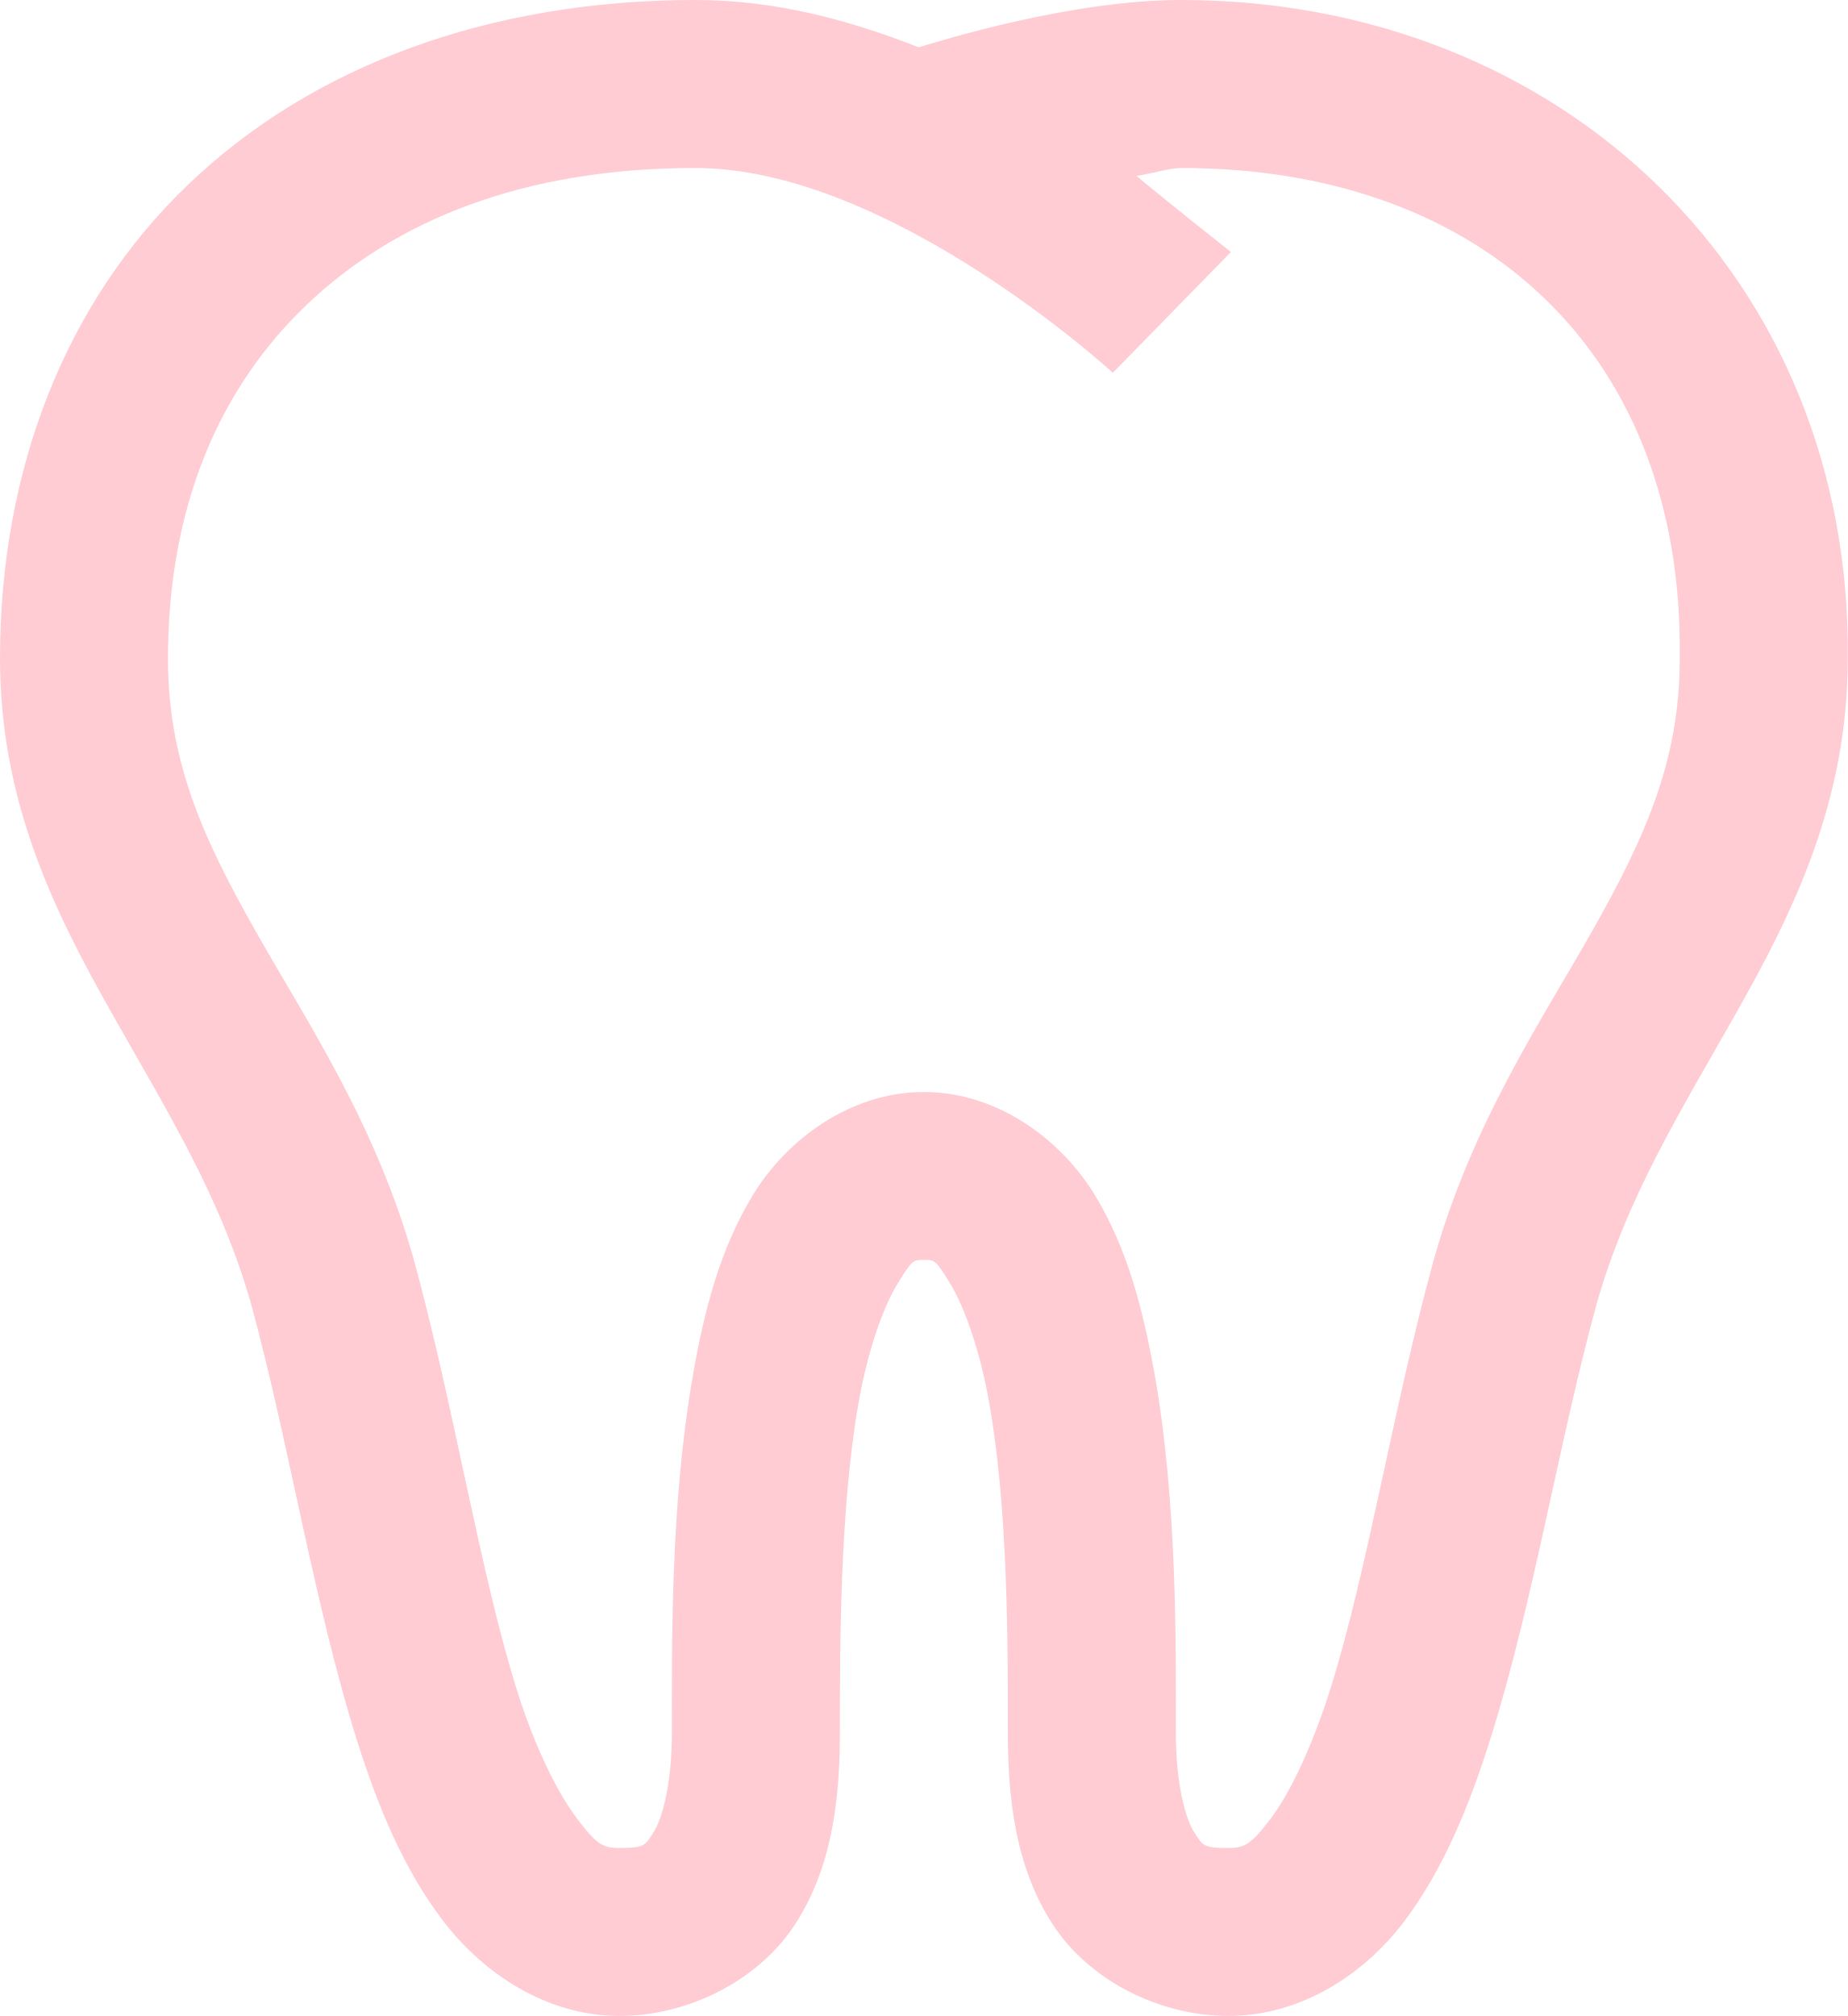
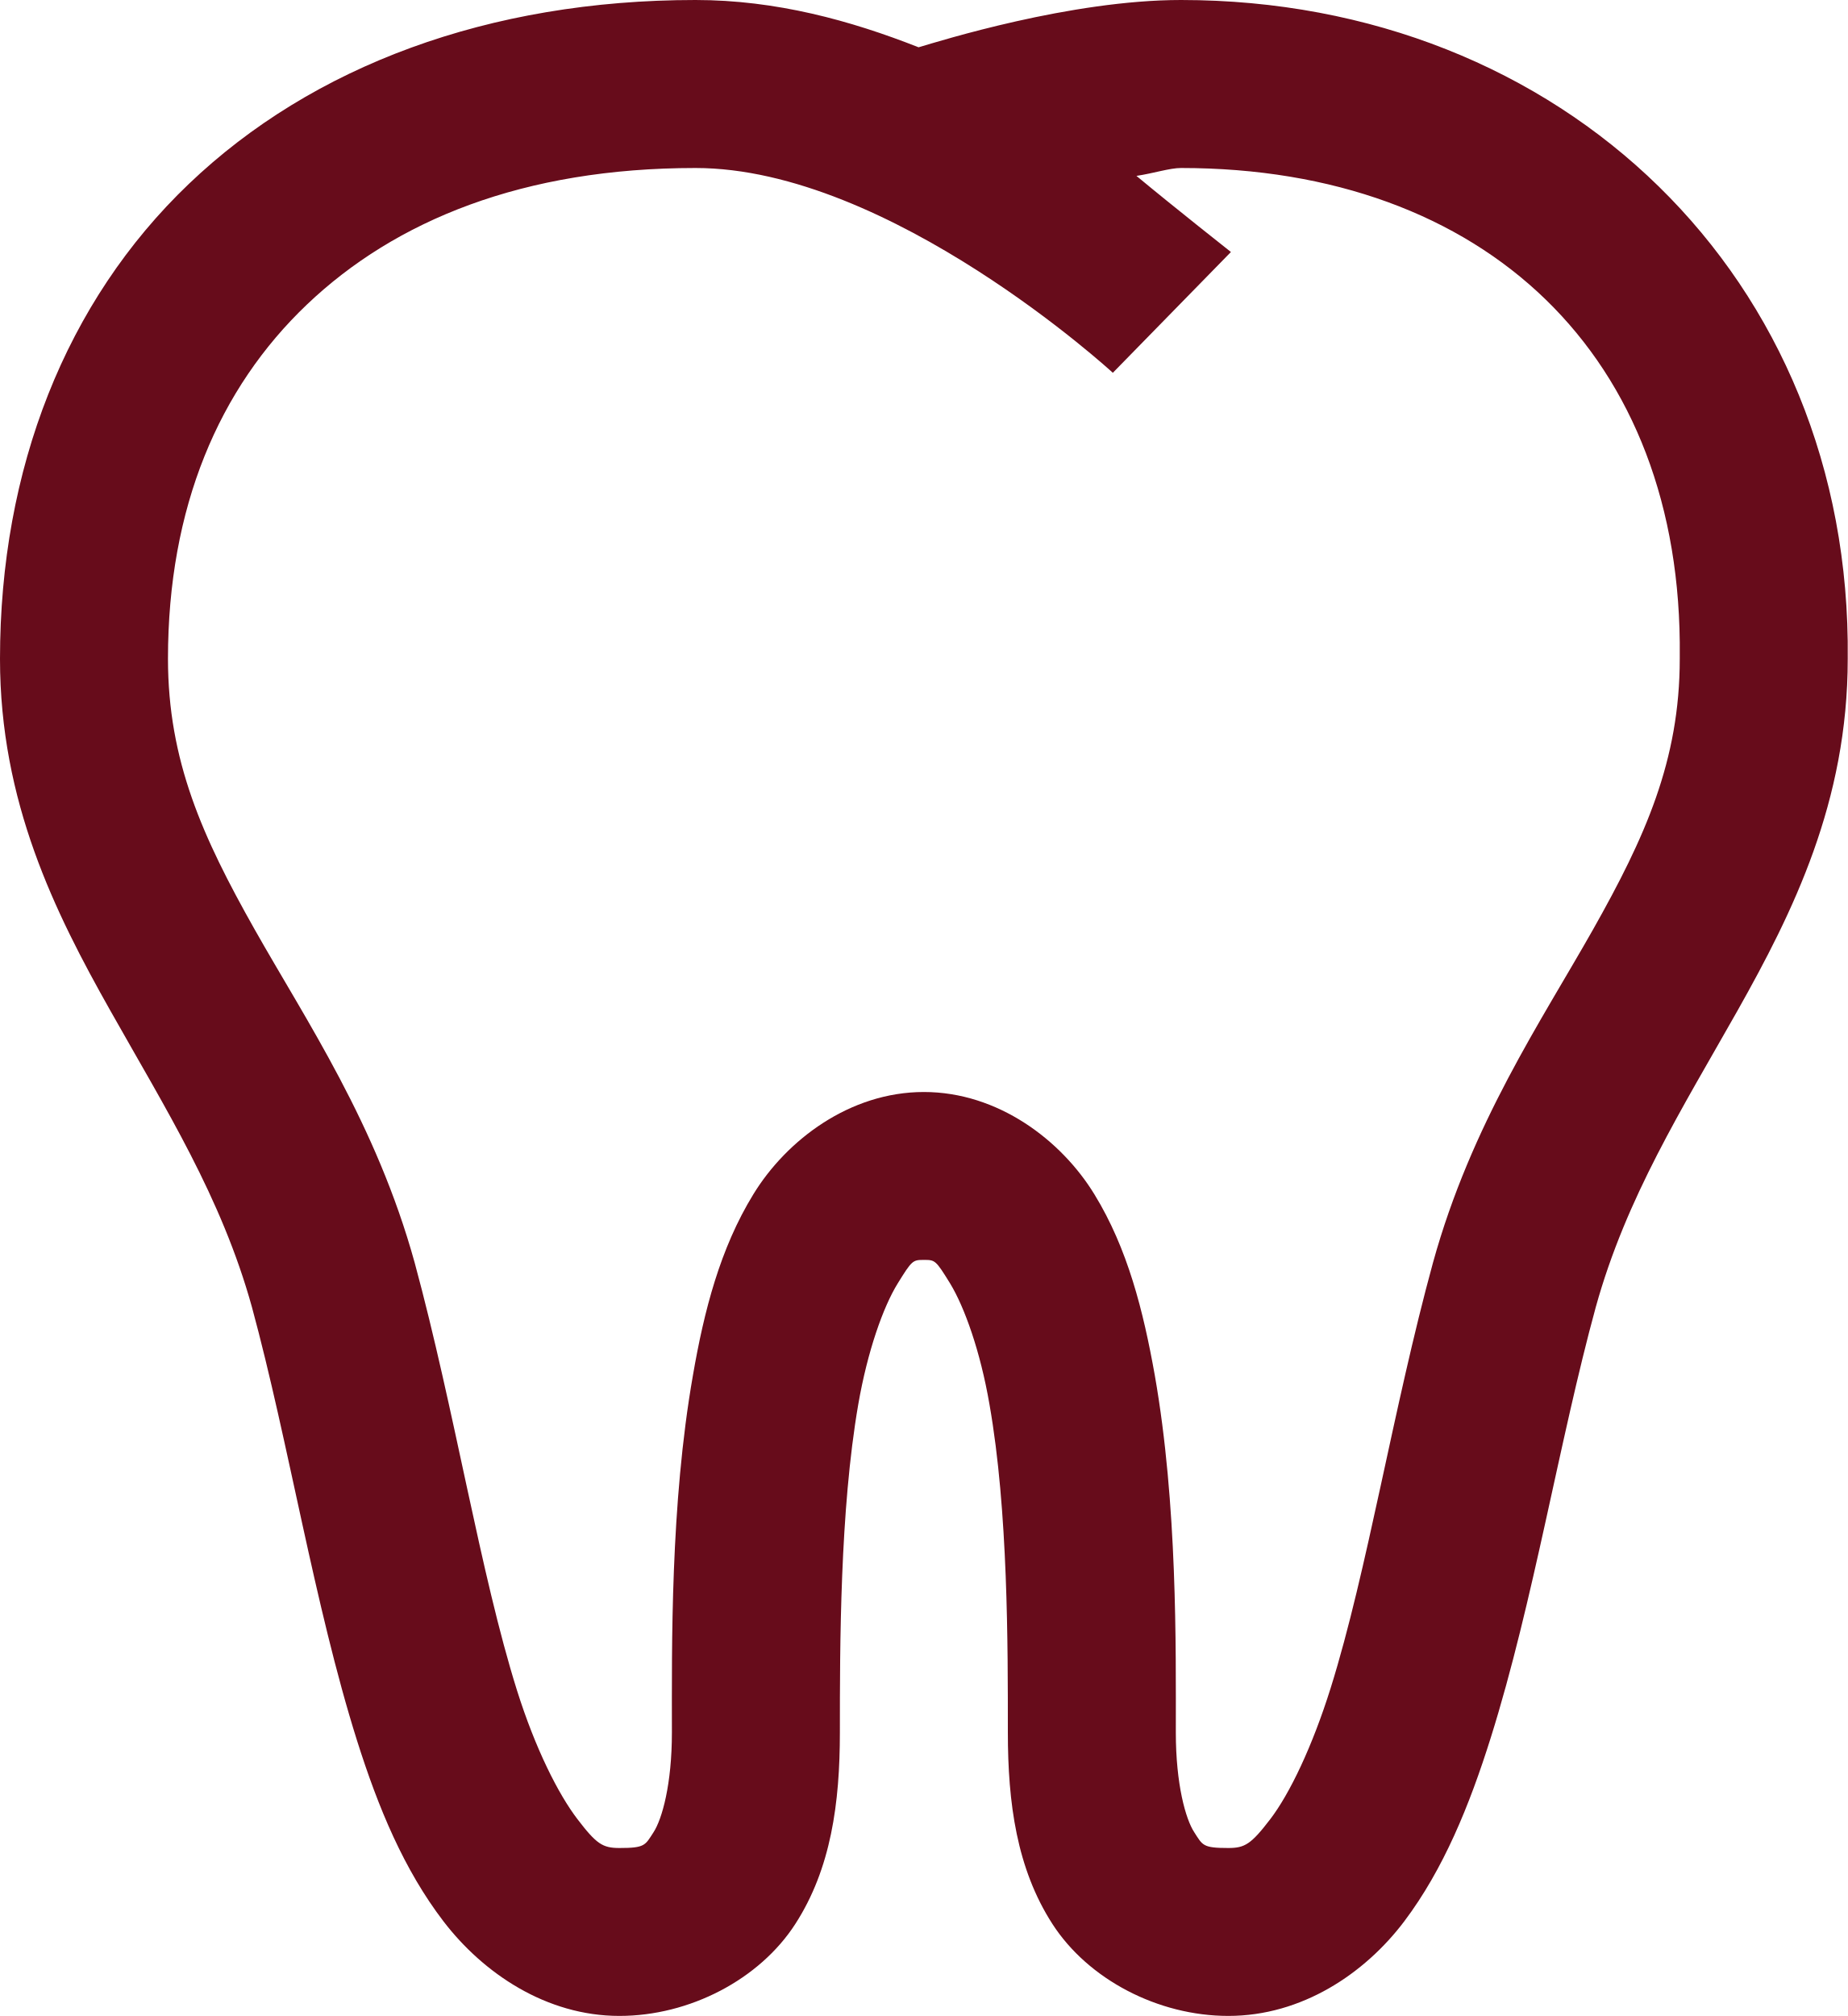
- <svg xmlns="http://www.w3.org/2000/svg" width="22" height="24" viewBox="0 0 22 24" fill="#ffedf0">
-   <path d="M8.281 0C5.821 0 3.719 0.785 2.25 2.188C0.781 3.59 0 5.585 0 7.843C0 9.546 0.652 10.858 1.313 12.03C1.973 13.202 2.637 14.253 3 15.562C3.438 17.175 3.742 19.104 4.25 20.718C4.504 21.522 4.809 22.257 5.281 22.874C5.754 23.491 6.504 23.999 7.375 23.999C8.211 23.999 9.043 23.565 9.469 22.905C9.895 22.245 10 21.464 10 20.624C10 19.593 10 17.984 10.219 16.718C10.329 16.085 10.516 15.558 10.688 15.28C10.859 15.003 10.868 14.999 11 14.999C11.133 14.999 11.14 14.999 11.313 15.28C11.484 15.562 11.672 16.085 11.781 16.718C12.004 17.983 12 19.593 12 20.624C12 21.464 12.105 22.245 12.531 22.905C12.957 23.565 13.789 23.999 14.625 23.999C15.5 23.999 16.25 23.495 16.719 22.874C17.187 22.253 17.496 21.495 17.75 20.686C18.258 19.069 18.566 17.147 19 15.561C19.363 14.253 20.027 13.202 20.688 12.031C21.348 10.858 22 9.546 22 7.843C22.05 3.304 18.594 0 14.062 0C12.746 0 11.192 0.488 10.937 0.563C10.125 0.243 9.238 0 8.281 0ZM8.281 2C10.598 2 13.25 4.438 13.25 4.438L14.656 3C14.656 3 13.996 2.48 13.531 2.094C13.742 2.062 13.926 2 14.063 2C17.683 2 20.039 4.238 20 7.813V7.843C20 9.055 19.586 9.969 18.969 11.063C18.352 12.156 17.519 13.379 17.062 15.031C16.586 16.77 16.282 18.695 15.844 20.094C15.625 20.793 15.355 21.355 15.125 21.656C14.895 21.957 14.82 22 14.625 22C14.32 22 14.32 21.969 14.219 21.812C14.117 21.656 14 21.242 14 20.625C14 19.605 14.02 17.915 13.75 16.375C13.613 15.605 13.426 14.863 13.031 14.219C12.637 13.574 11.883 13 11 13C10.117 13 9.363 13.574 8.969 14.219C8.574 14.863 8.383 15.605 8.25 16.375C7.98 17.915 8 19.605 8 20.625C8 21.242 7.883 21.656 7.781 21.813C7.68 21.969 7.68 22 7.375 22C7.175 22 7.102 21.953 6.875 21.656C6.648 21.359 6.375 20.82 6.156 20.125C5.719 18.735 5.414 16.789 4.937 15.031C4.48 13.379 3.648 12.156 3.031 11.063C2.414 9.969 2 9.059 2 7.842C2 6.042 2.605 4.624 3.656 3.624C4.707 2.624 6.23 2 8.281 2Z" fill="#ffccd4" />
+ <svg xmlns="http://www.w3.org/2000/svg" width="22" height="24" viewBox="0 0 22 24" fill="#670c1b">
+   <path d="M8.281 0C5.821 0 3.719 0.785 2.25 2.188C0.781 3.59 0 5.585 0 7.843C0 9.546 0.652 10.858 1.313 12.03C1.973 13.202 2.637 14.253 3 15.562C3.438 17.175 3.742 19.104 4.25 20.718C4.504 21.522 4.809 22.257 5.281 22.874C5.754 23.491 6.504 23.999 7.375 23.999C8.211 23.999 9.043 23.565 9.469 22.905C9.895 22.245 10 21.464 10 20.624C10 19.593 10 17.984 10.219 16.718C10.329 16.085 10.516 15.558 10.688 15.28C10.859 15.003 10.868 14.999 11 14.999C11.133 14.999 11.14 14.999 11.313 15.28C11.484 15.562 11.672 16.085 11.781 16.718C12.004 17.983 12 19.593 12 20.624C12 21.464 12.105 22.245 12.531 22.905C12.957 23.565 13.789 23.999 14.625 23.999C15.5 23.999 16.25 23.495 16.719 22.874C17.187 22.253 17.496 21.495 17.75 20.686C18.258 19.069 18.566 17.147 19 15.561C19.363 14.253 20.027 13.202 20.688 12.031C21.348 10.858 22 9.546 22 7.843C22.05 3.304 18.594 0 14.062 0C12.746 0 11.192 0.488 10.937 0.563C10.125 0.243 9.238 0 8.281 0ZM8.281 2C10.598 2 13.25 4.438 13.25 4.438L14.656 3C14.656 3 13.996 2.48 13.531 2.094C13.742 2.062 13.926 2 14.063 2C17.683 2 20.039 4.238 20 7.813V7.843C20 9.055 19.586 9.969 18.969 11.063C18.352 12.156 17.519 13.379 17.062 15.031C16.586 16.77 16.282 18.695 15.844 20.094C15.625 20.793 15.355 21.355 15.125 21.656C14.895 21.957 14.82 22 14.625 22C14.32 22 14.32 21.969 14.219 21.812C14.117 21.656 14 21.242 14 20.625C14 19.605 14.02 17.915 13.75 16.375C13.613 15.605 13.426 14.863 13.031 14.219C12.637 13.574 11.883 13 11 13C10.117 13 9.363 13.574 8.969 14.219C8.574 14.863 8.383 15.605 8.25 16.375C7.98 17.915 8 19.605 8 20.625C8 21.242 7.883 21.656 7.781 21.813C7.68 21.969 7.68 22 7.375 22C7.175 22 7.102 21.953 6.875 21.656C6.648 21.359 6.375 20.82 6.156 20.125C5.719 18.735 5.414 16.789 4.937 15.031C4.48 13.379 3.648 12.156 3.031 11.063C2.414 9.969 2 9.059 2 7.842C2 6.042 2.605 4.624 3.656 3.624C4.707 2.624 6.23 2 8.281 2Z" fill="#670c1b" />
</svg>
